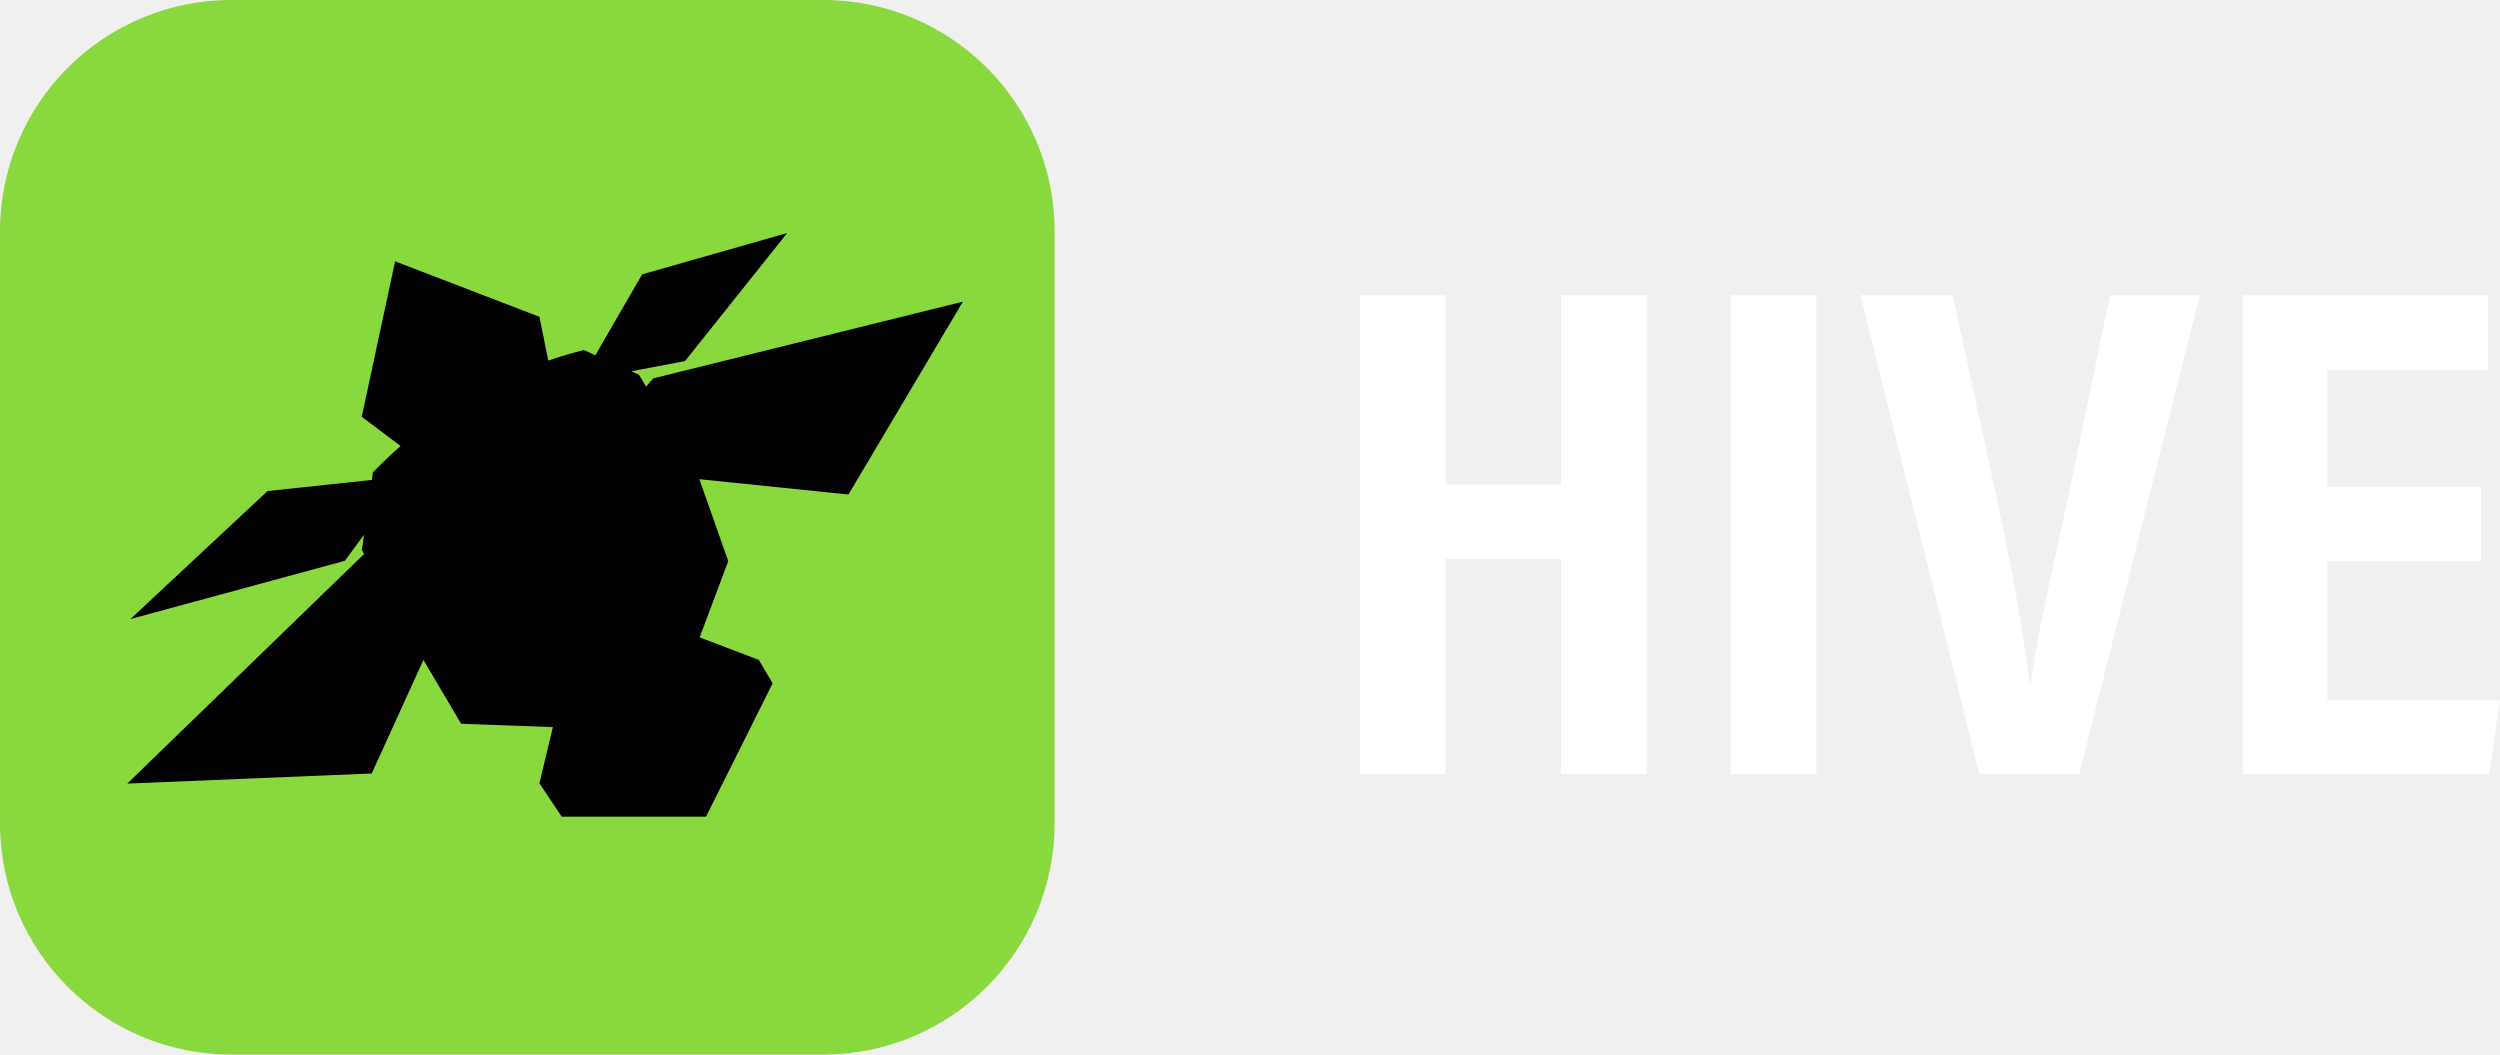
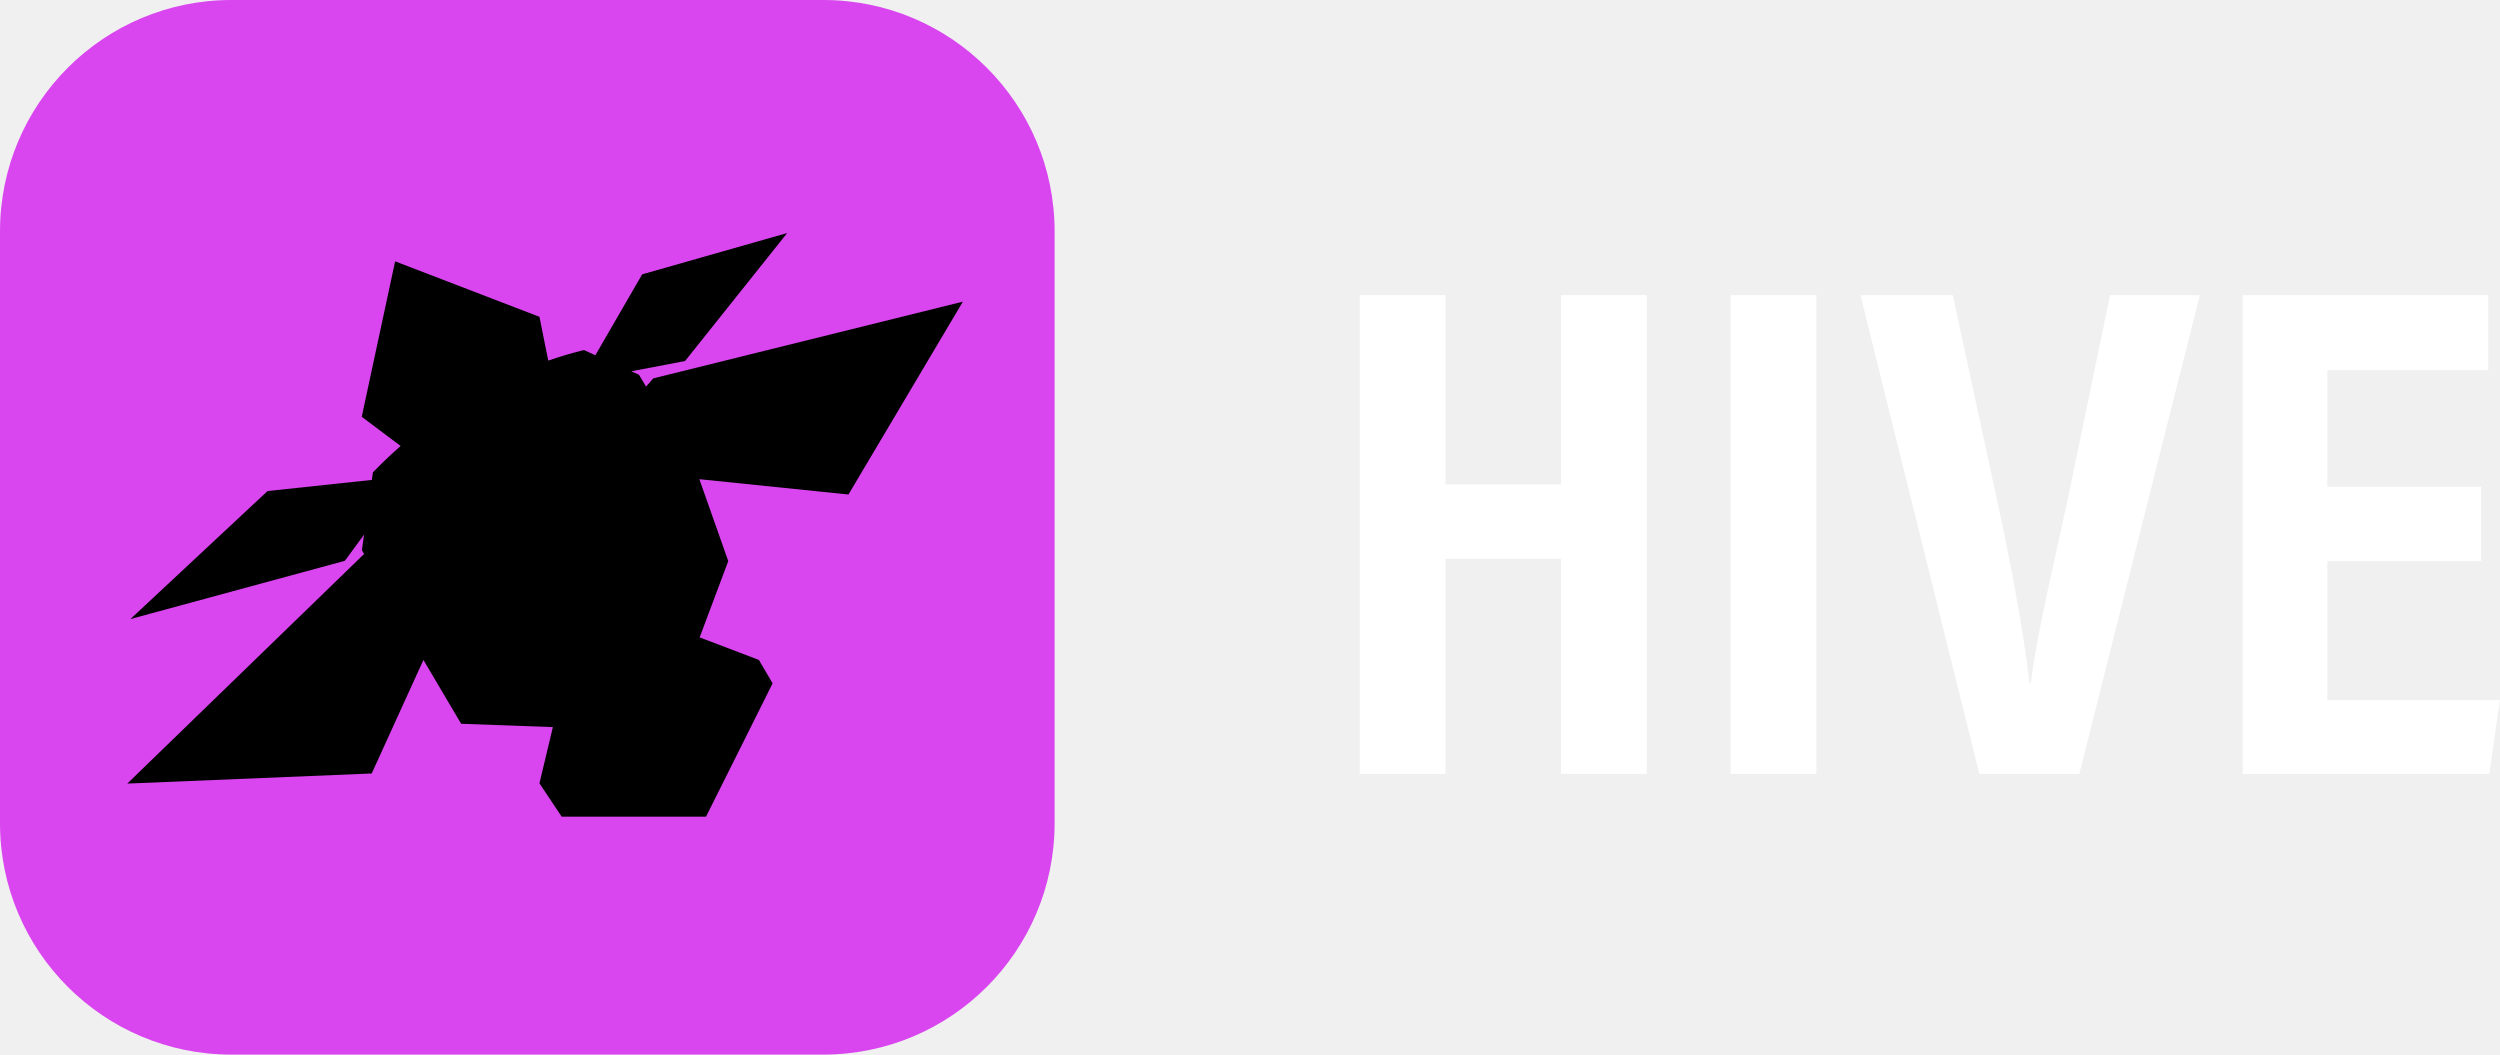
<svg xmlns="http://www.w3.org/2000/svg" id="_Слой_2" data-name="Слой 2" viewBox="0 0 173.05 73">
  <defs>
    <style>
      .cls-1 {
-         fill: #89d83d;
+         fill: #d946ef;
      }

      .cls-1, .cls-2, .cls-3 {
        stroke-width: 0px;
      }

      .cls-3 {
        fill: #fff;
      }
    </style>
  </defs>
  <g id="_Слой_3" data-name="Слой 3">
    <path class="cls-1" d="m56.98,73H16.02c-8.85,0-16.02-7.17-16.02-16.02V16.02C0,7.17,7.17,0,16.02,0h40.96c8.85,0,16.02,7.17,16.02,16.02v40.96c0,8.85-7.17,16.02-16.02,16.02Z" />
    <path class="cls-2" d="m66.65,20.88l-21.43,5.31-.5.57c-.16-.27-.32-.55-.49-.82-.18-.08-.36-.16-.53-.24l3.72-.71,7.07-8.86-10.04,2.86-3.24,5.6c-.26-.12-.53-.24-.79-.36-.74.18-1.57.42-2.47.73-.2-1.01-.4-2.02-.61-3.03-3.33-1.28-6.66-2.56-9.99-3.84-.77,3.59-1.54,7.18-2.31,10.76.9.67,1.79,1.34,2.69,2.02-.74.65-1.38,1.27-1.92,1.83-.02.17-.05.35-.07.52l-7.22.77-9.49,8.86,14.84-4.03,1.33-1.81c-.05.36-.1.71-.15,1.07.05.09.1.18.15.27l-16.39,15.89,16.92-.7,3.58-7.86c.87,1.47,1.74,2.94,2.61,4.42,2.12.08,4.23.15,6.35.23-.31,1.3-.62,2.6-.93,3.89.51.77,1.03,1.54,1.54,2.31h9.99c1.54-3.08,3.08-6.15,4.61-9.23-.32-.54-.63-1.08-.95-1.62-1.37-.52-2.74-1.04-4.1-1.56.66-1.76,1.32-3.52,1.98-5.28-.67-1.89-1.33-3.78-2-5.67l10.32,1.06,7.91-13.33Z" />
    <g>
      <path class="cls-3" d="m94.12,20.43h5.94v13.1h7.99v-13.1h5.94v33.14h-5.94v-14.89h-7.99v14.89h-5.94V20.43Z" />
      <path class="cls-3" d="m125.73,20.43v33.14h-5.94V20.43h5.94Z" />
      <path class="cls-3" d="m137.01,53.57l-8.23-33.14h6.39l3.04,14.06c.96,4.41,1.88,9.32,2.27,12.78h.1c.4-3.37,1.61-8.32,2.54-12.66l2.94-14.18h6.21l-8.34,33.14h-6.92Z" />
      <path class="cls-3" d="m171.74,38.84h-10.64v9.62h11.94l-.73,5.11h-17.07V20.43h17v5.19h-11.14v8.07h10.64v5.15Z" />
    </g>
  </g>
</svg>
